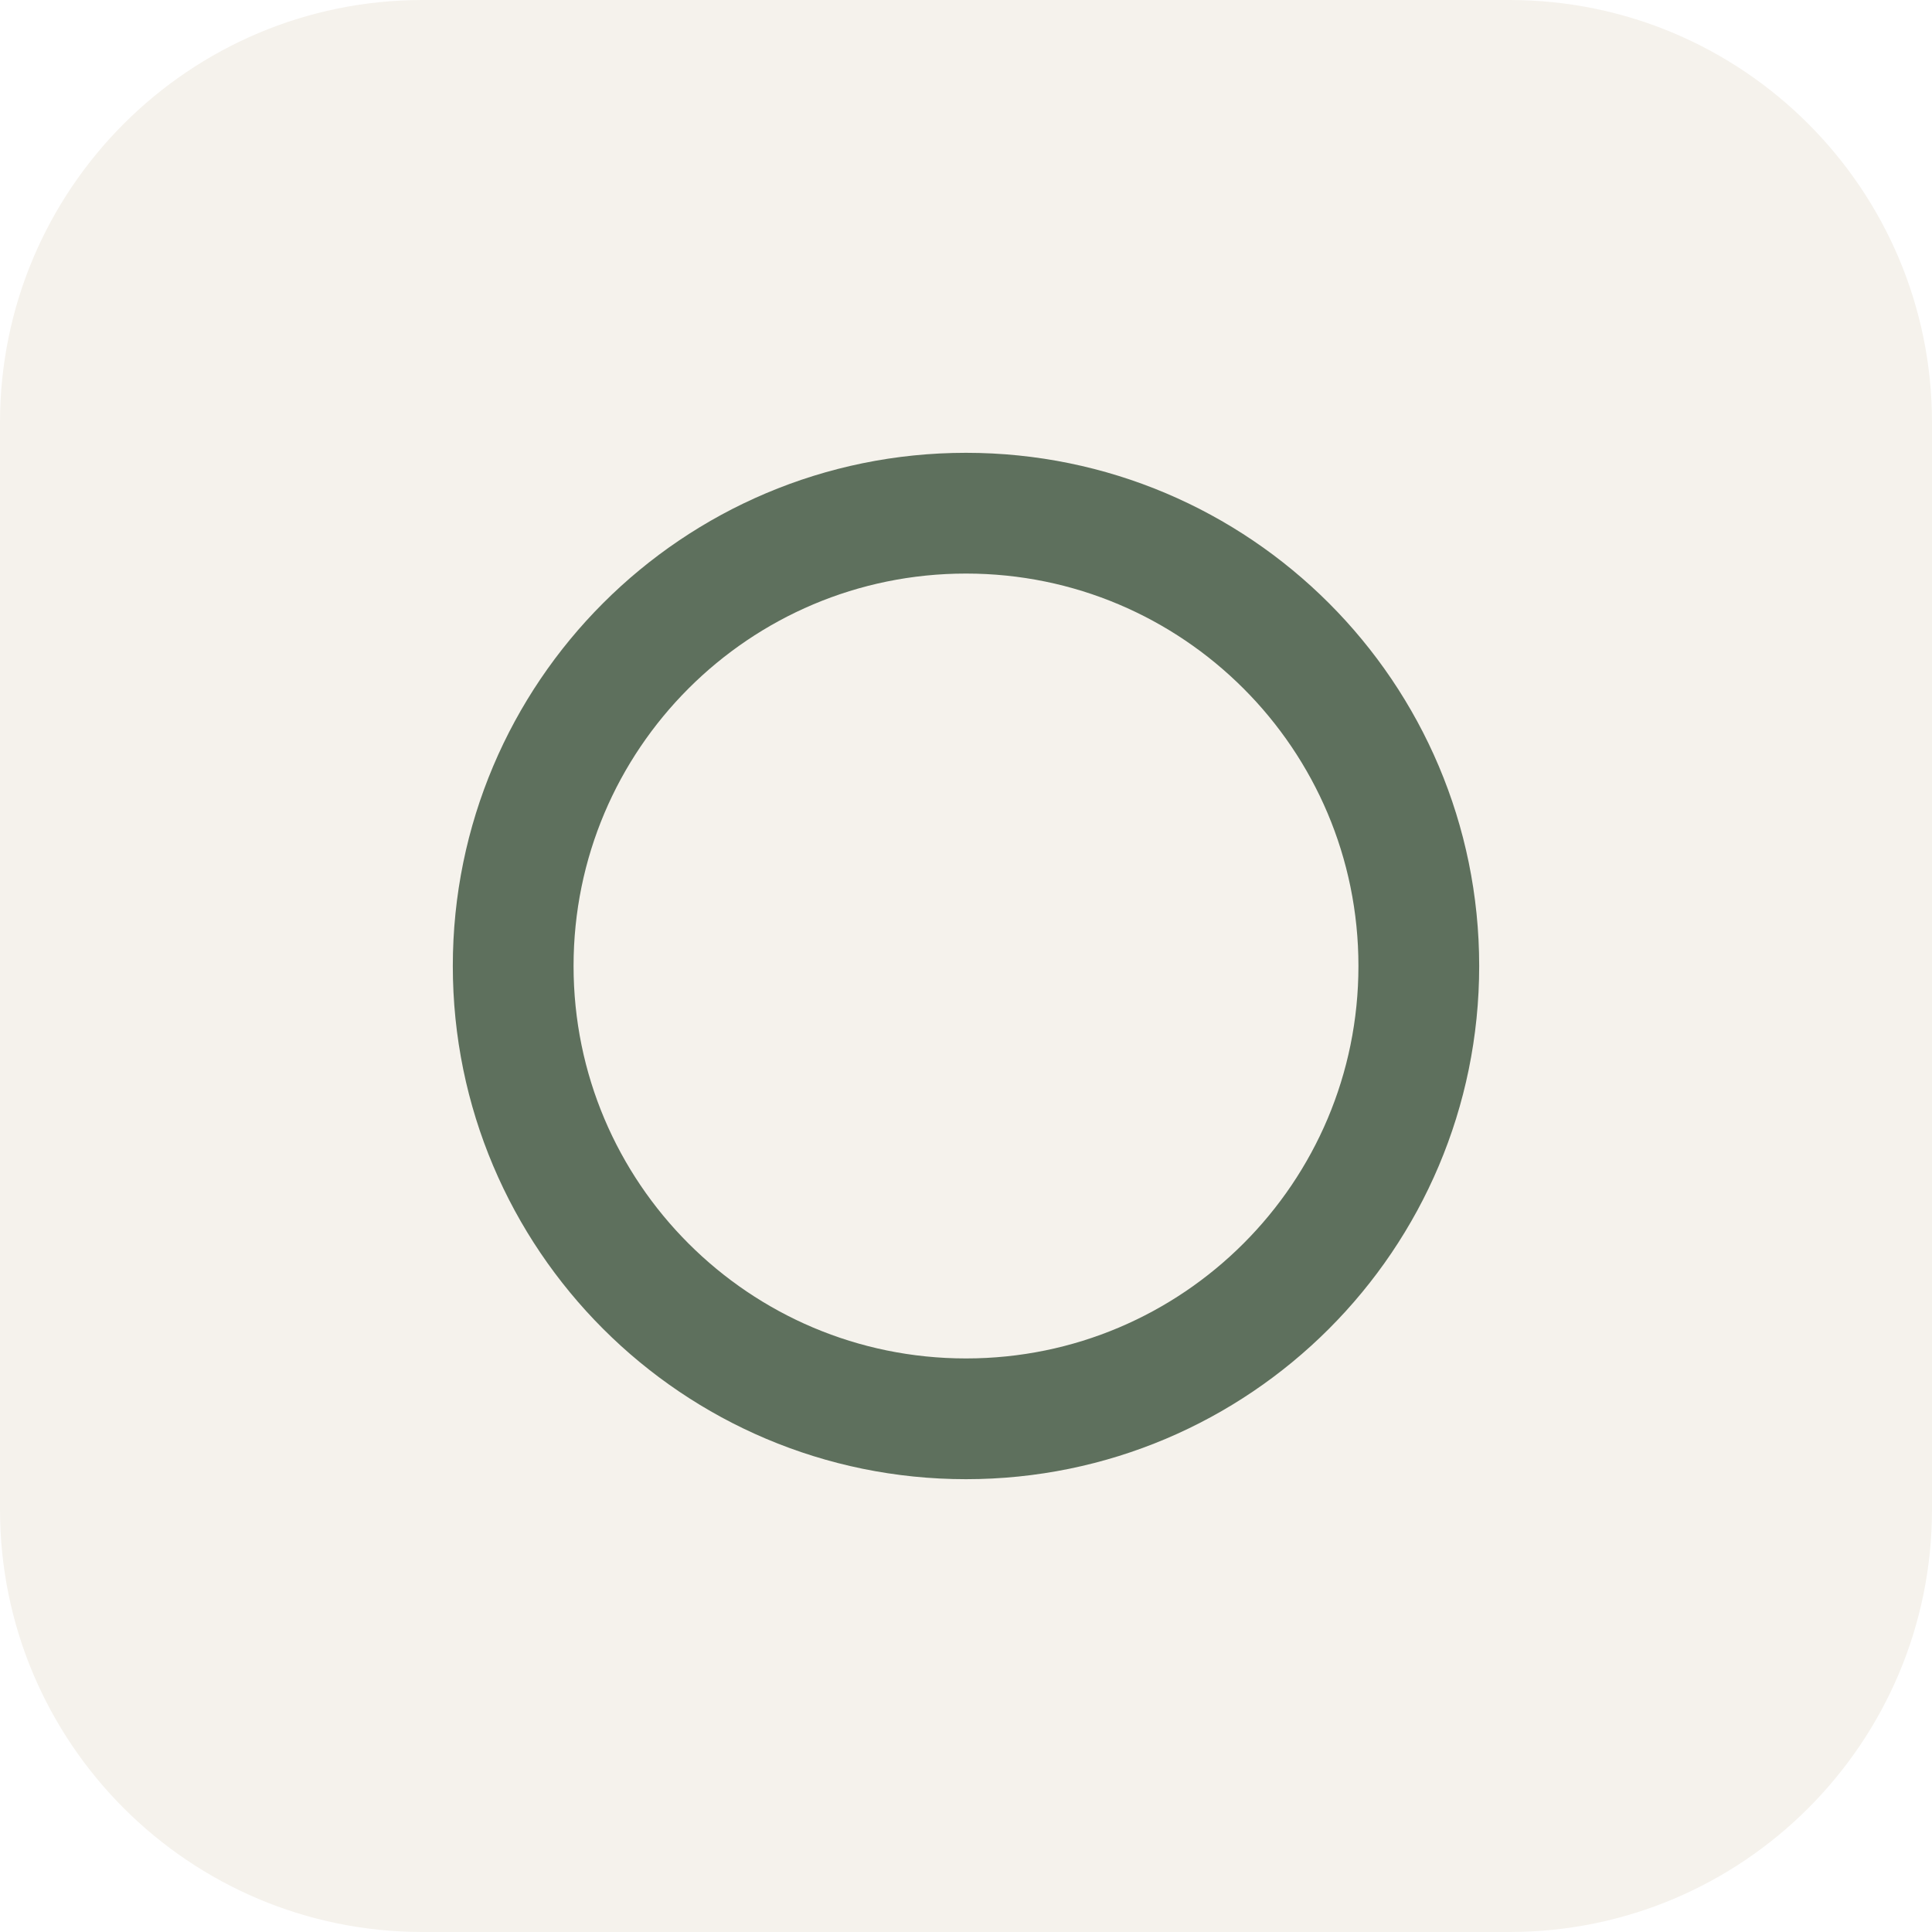
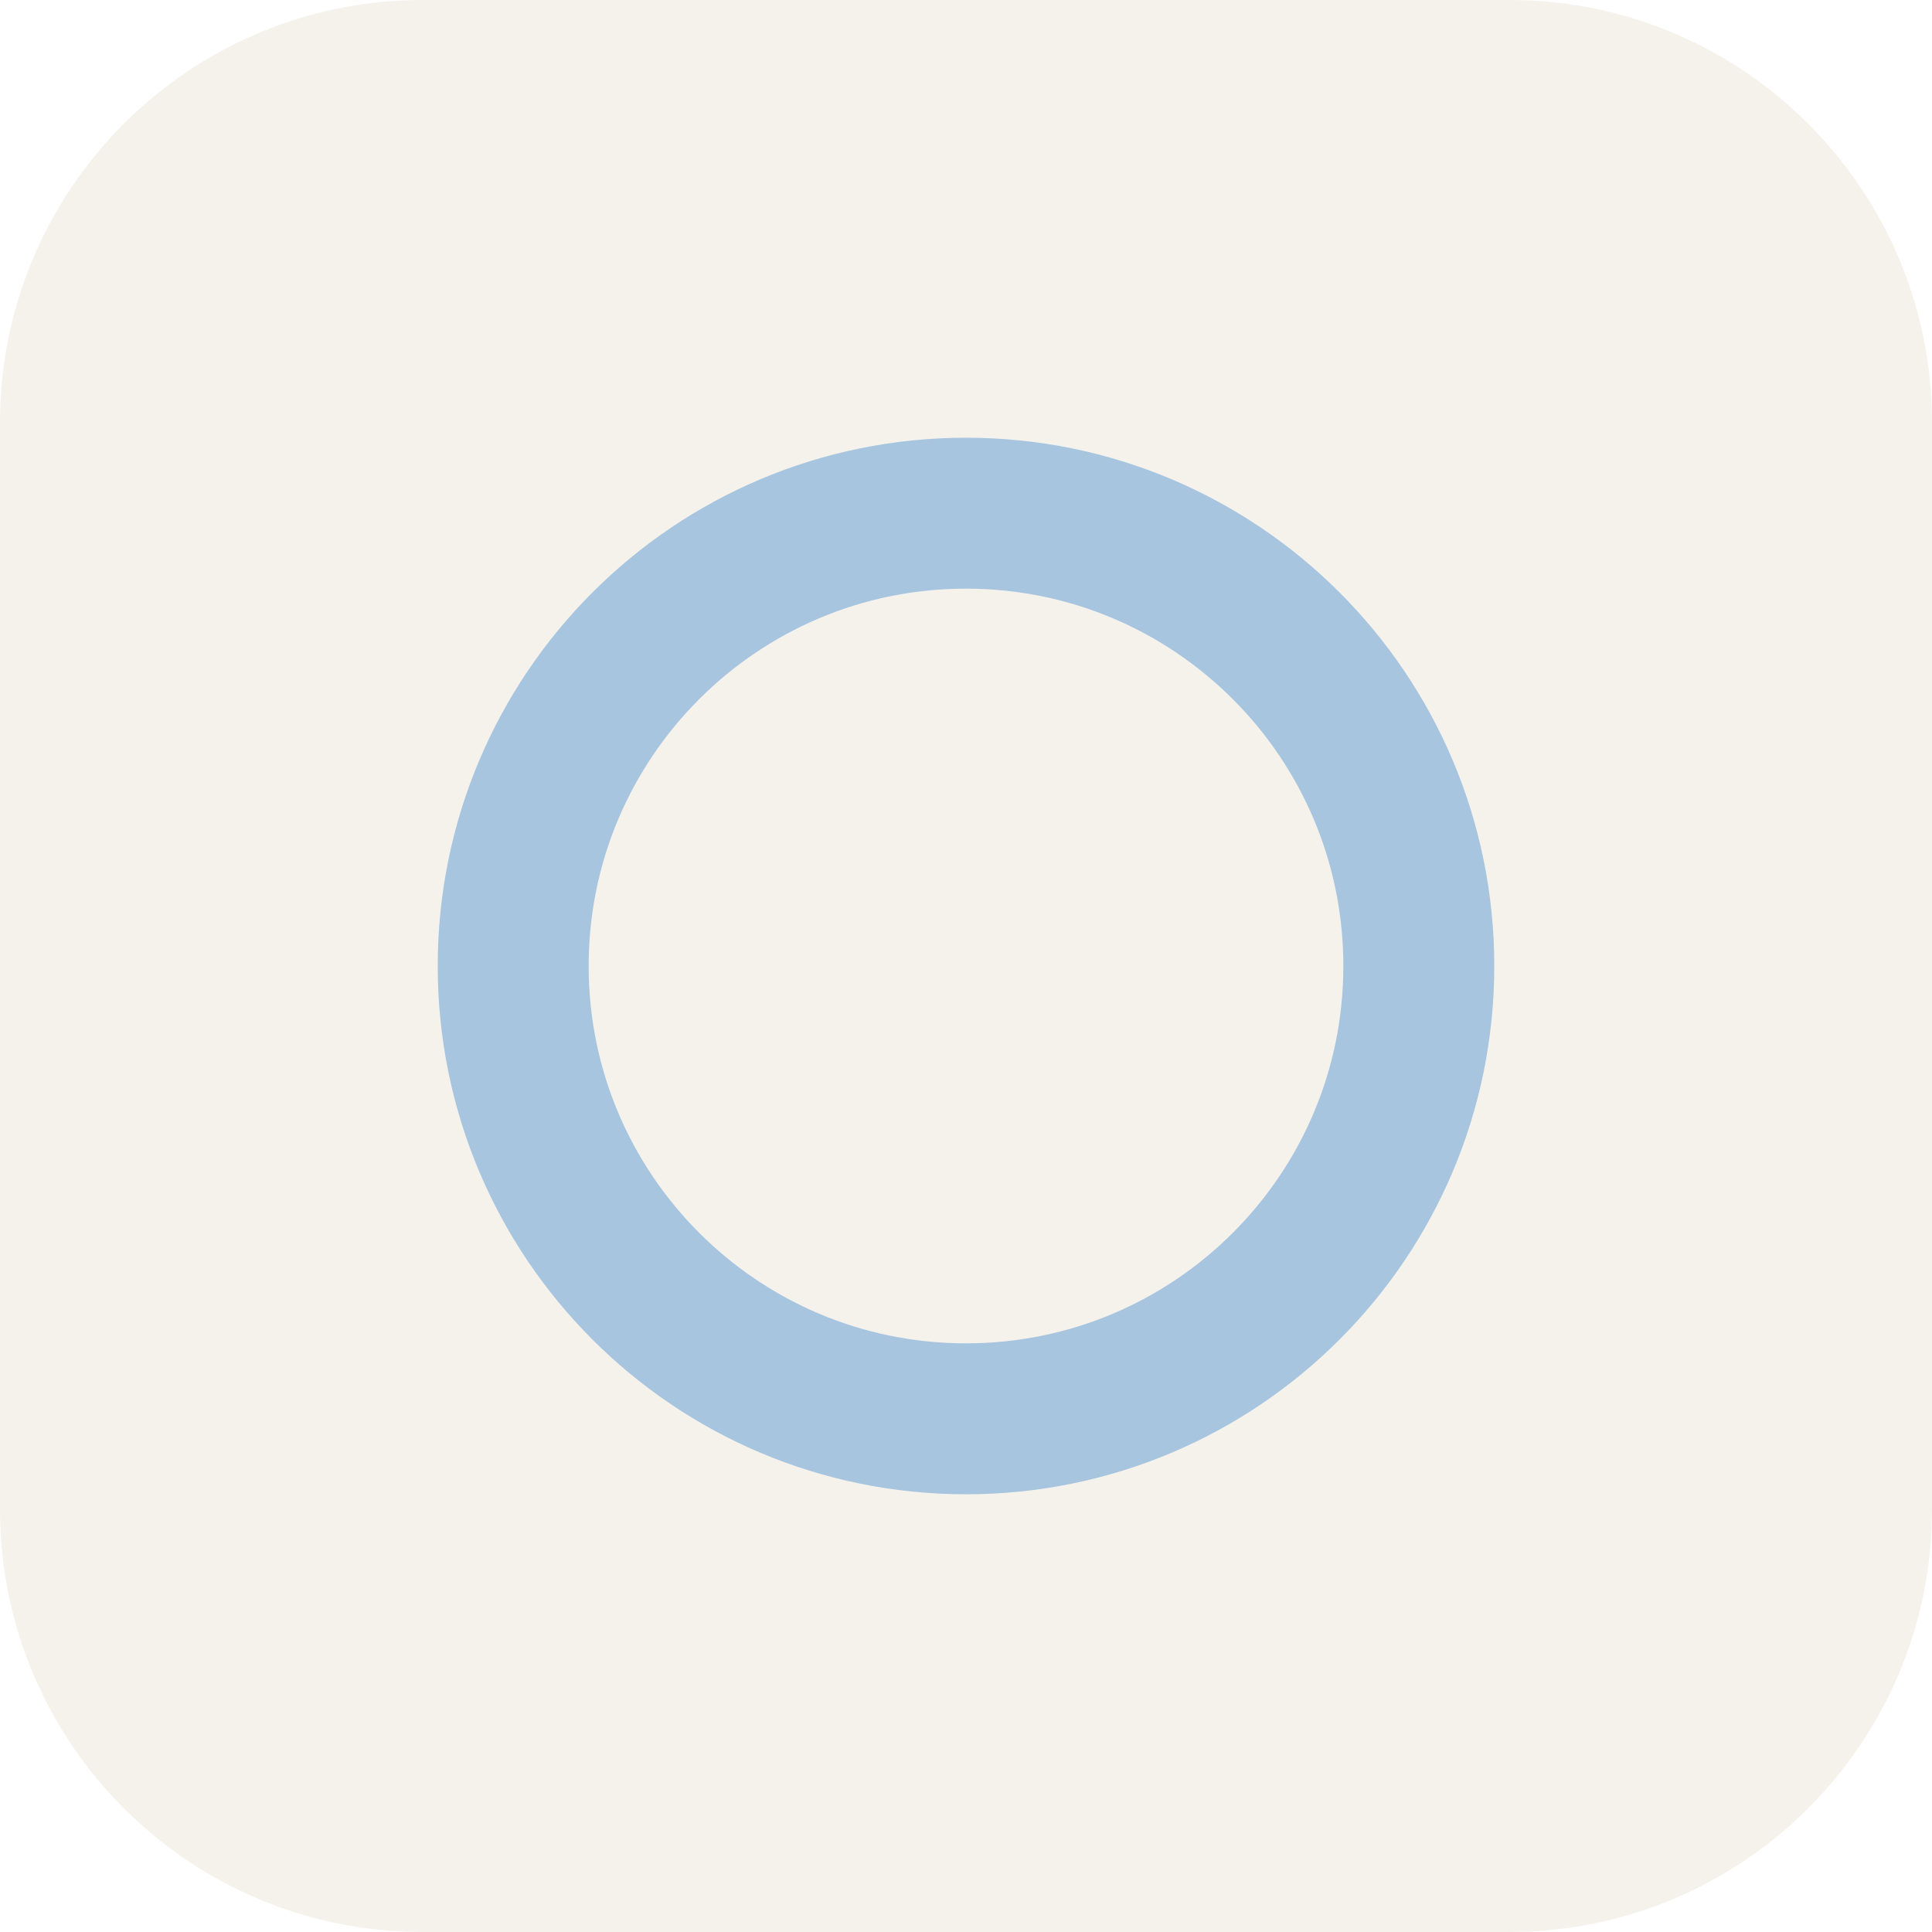
<svg xmlns="http://www.w3.org/2000/svg" viewBox="0 0 64 64">
  <rect width="64" height="64" rx="14" fill="#f5f2ec" />
-   <circle cx="32" cy="32" r="15" fill="none" stroke="#5e705d" stroke-width="4" />
+   <circle cx="32" cy="32" r="15" fill="none" stroke="#a8c5e0" stroke-width="5" />
</svg>
